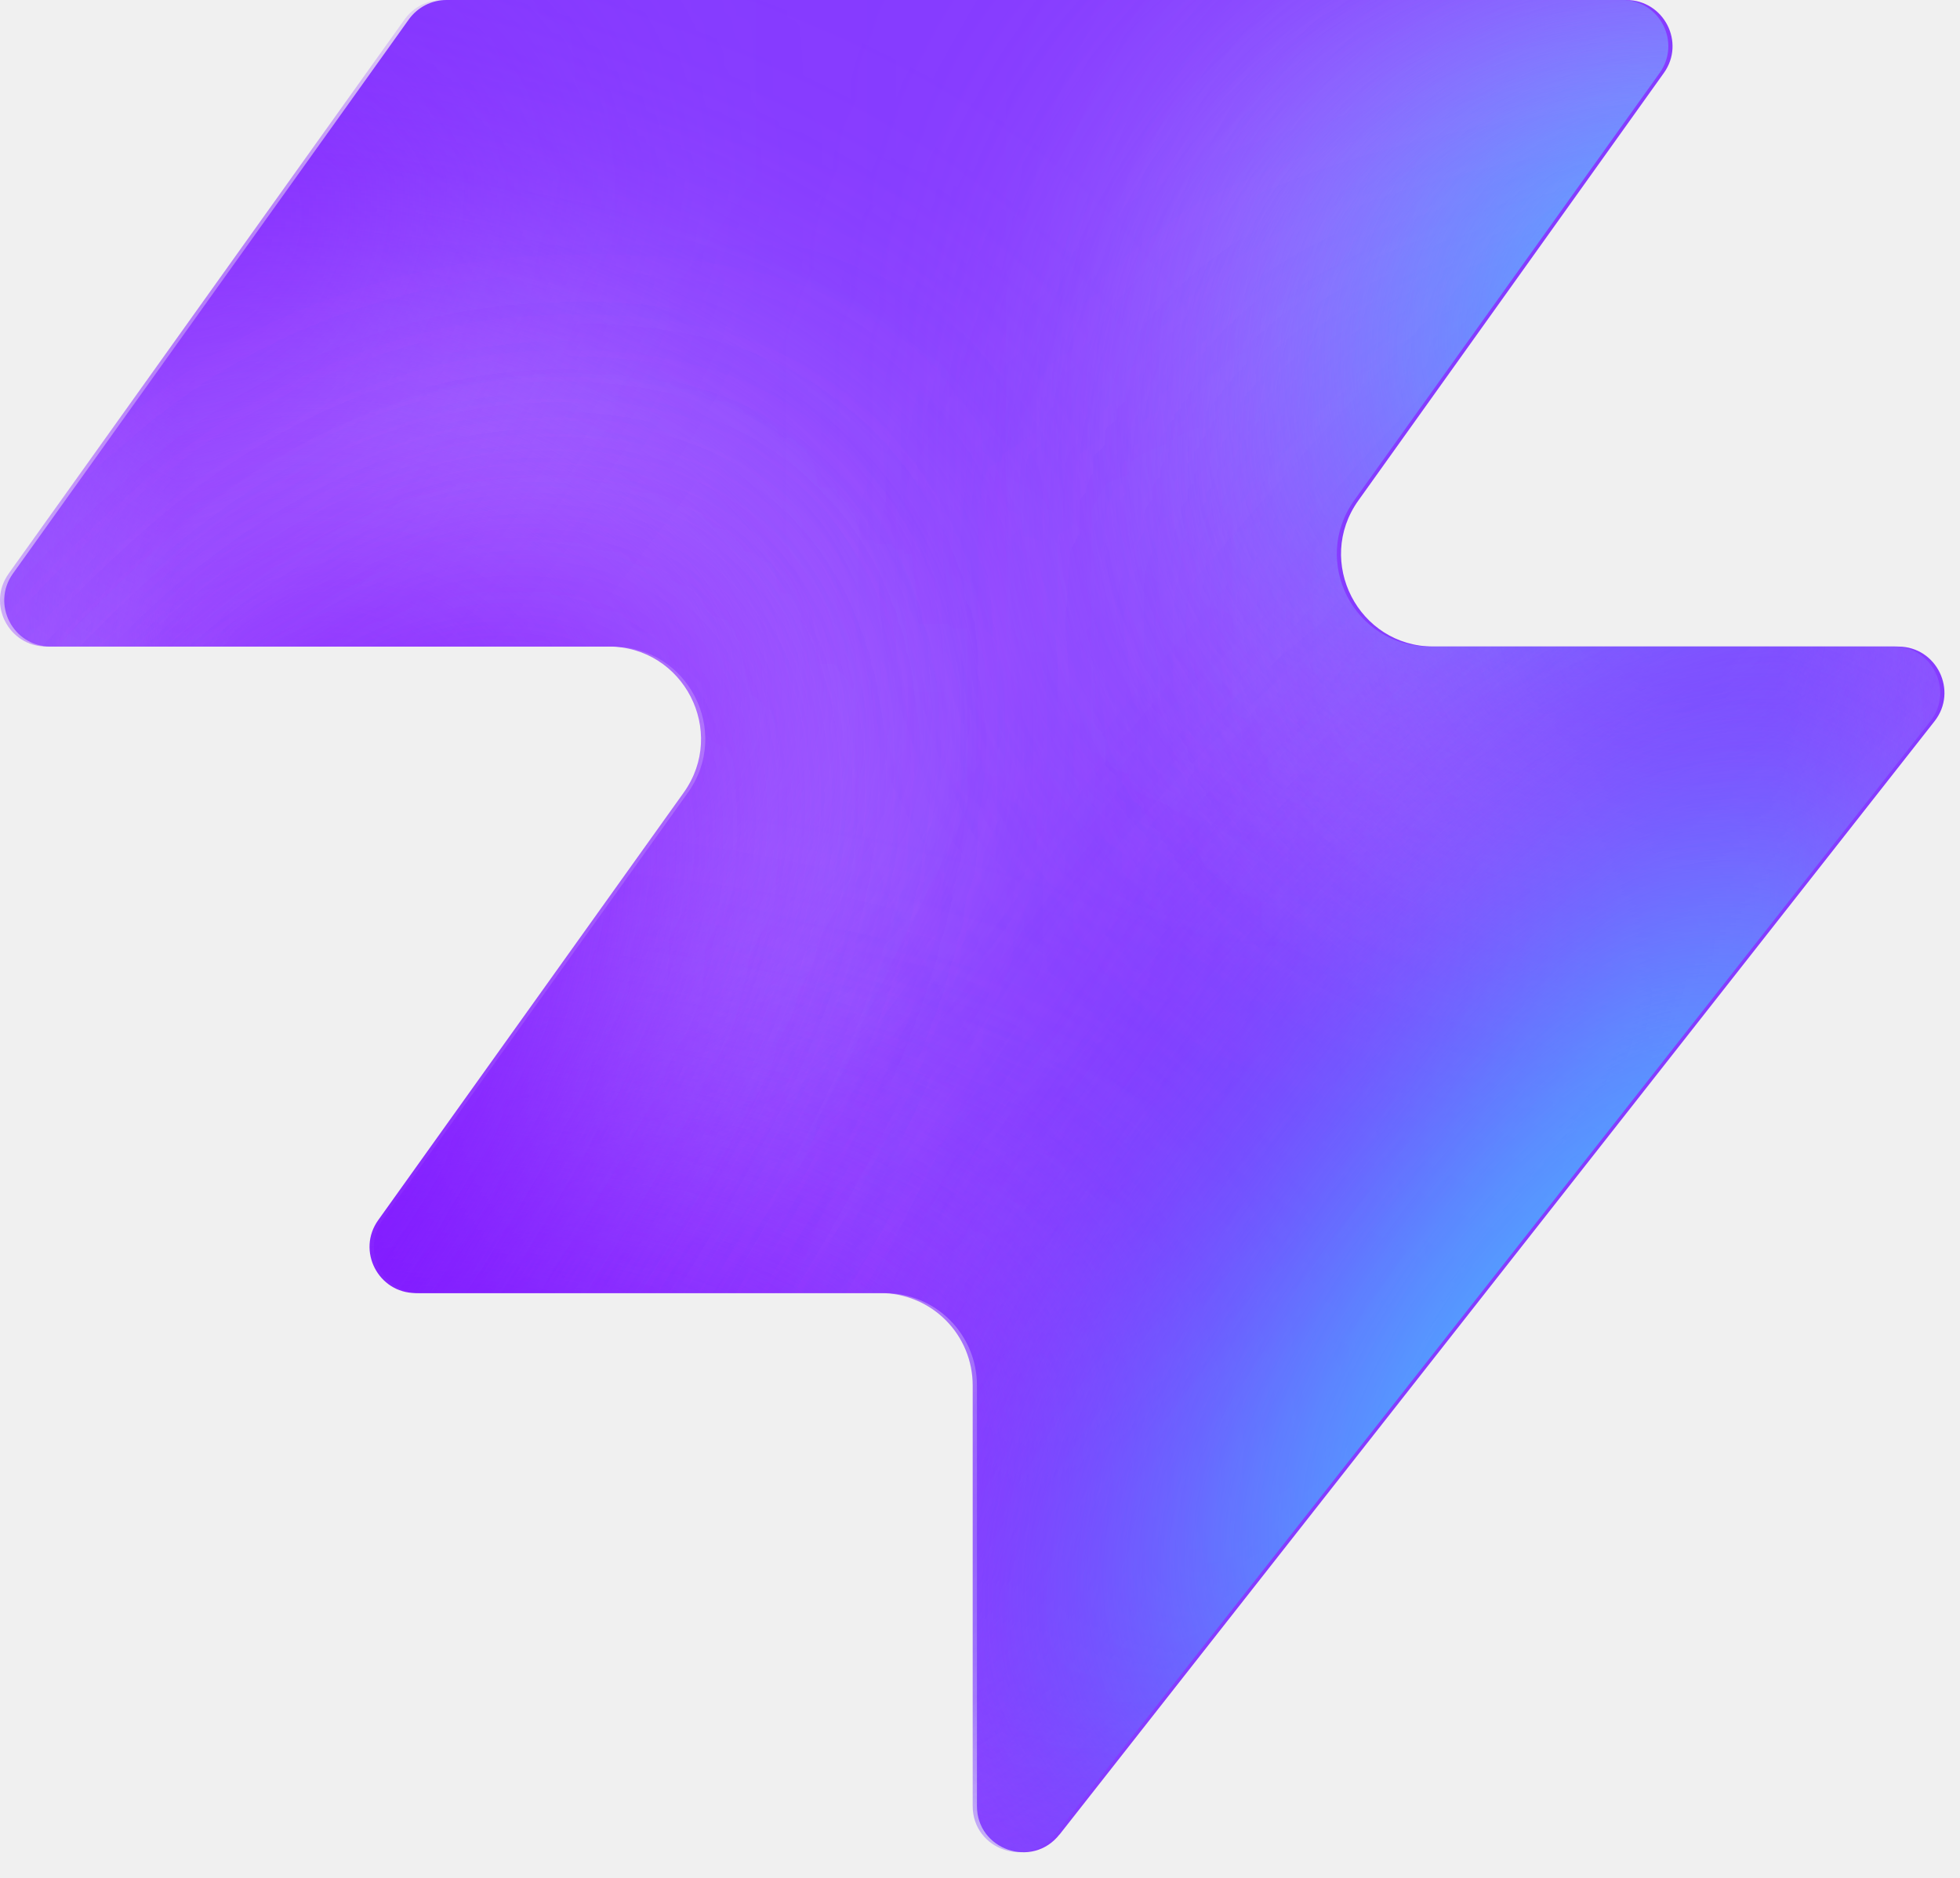
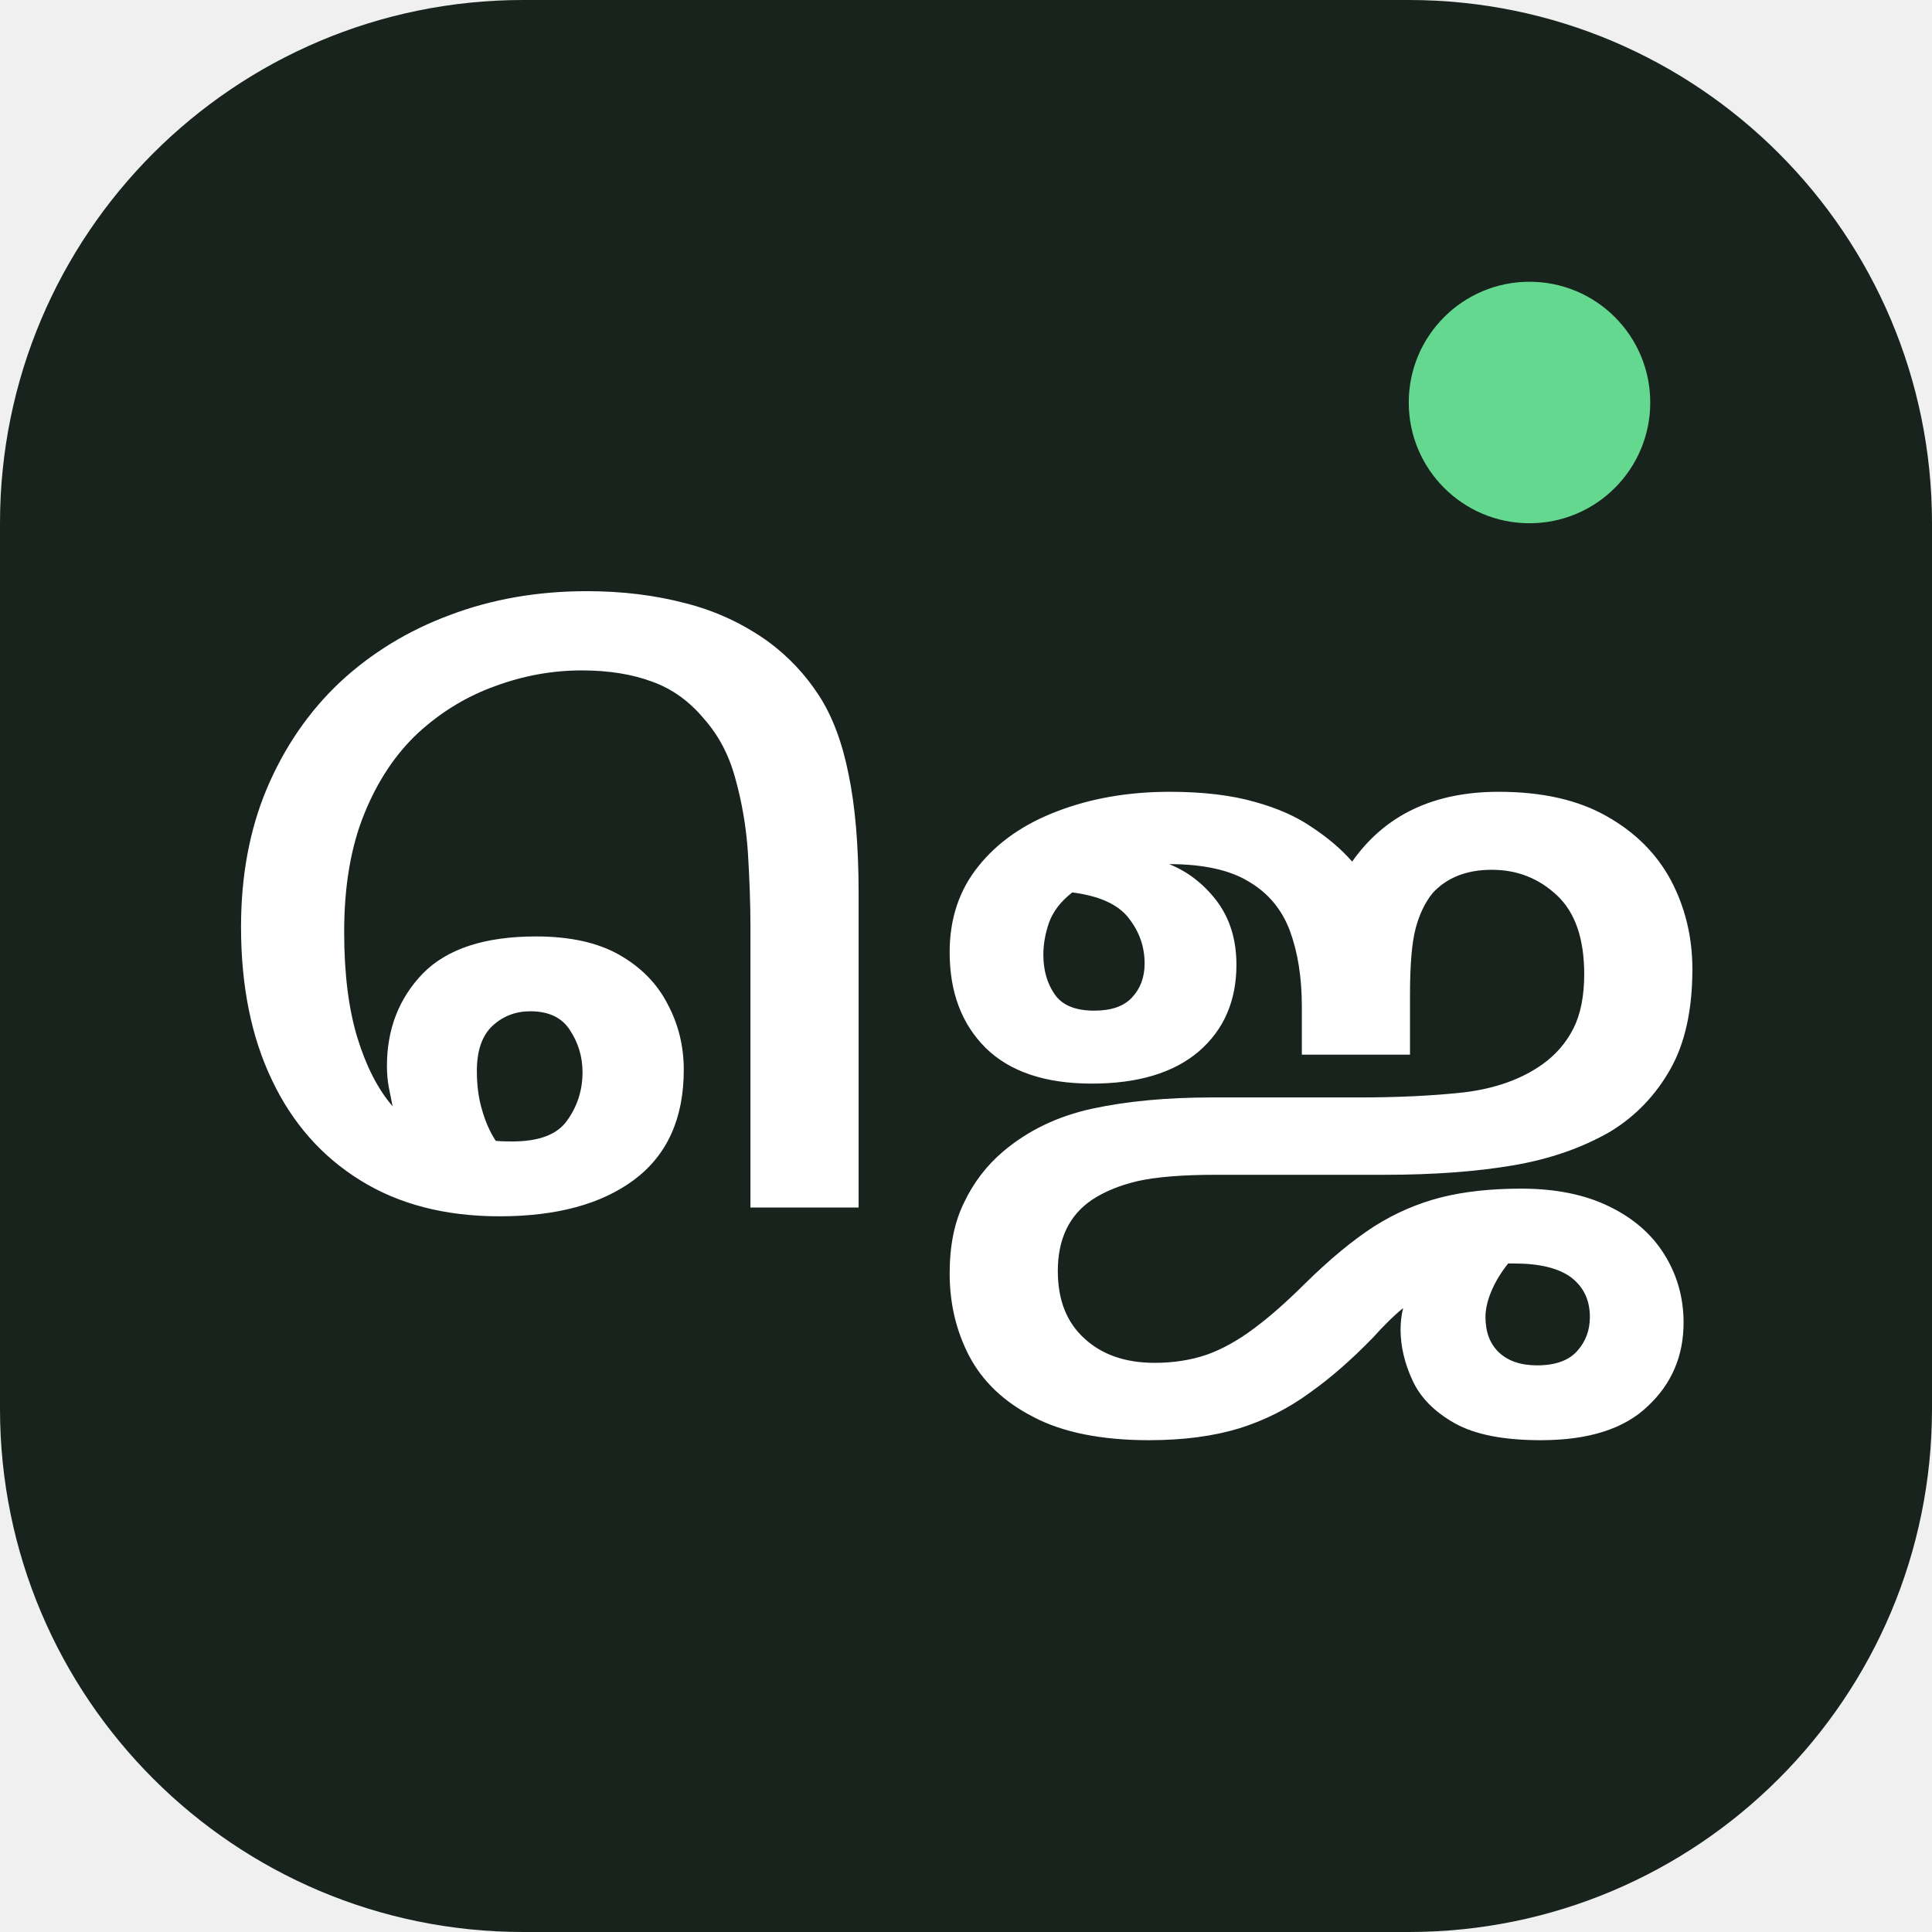
- <svg xmlns="http://www.w3.org/2000/svg" width="48" height="46" fill="none" viewBox="0 0 48 46">
-   <path fill="#863bff" d="M25.946 44.938c-.664.845-2.021.375-2.021-.698V33.937a2.26 2.26 0 0 0-2.262-2.262H10.287c-.92 0-1.456-1.04-.92-1.788l7.48-10.471c1.07-1.497 0-3.578-1.842-3.578H1.237c-.92 0-1.456-1.04-.92-1.788L10.013.474c.214-.297.556-.474.92-.474h28.894c.92 0 1.456 1.04.92 1.788l-7.48 10.471c-1.07 1.498 0 3.579 1.842 3.579h11.377c.943 0 1.473 1.088.89 1.83L25.947 44.94z" style="fill:#863bff;fill:color(display-p3 .525 .23 1);fill-opacity:1" />
-   <mask id="a" width="48" height="46" x="0" y="0" maskUnits="userSpaceOnUse" style="mask-type:alpha">
-     <path fill="#000" d="M25.842 44.938c-.664.844-2.021.375-2.021-.698V33.937a2.26 2.26 0 0 0-2.262-2.262H10.183c-.92 0-1.456-1.04-.92-1.788l7.48-10.471c1.07-1.498 0-3.579-1.842-3.579H1.133c-.92 0-1.456-1.04-.92-1.787L9.91.473c.214-.297.556-.474.92-.474h28.894c.92 0 1.456 1.04.92 1.788l-7.48 10.471c-1.07 1.498 0 3.578 1.842 3.578h11.377c.943 0 1.473 1.088.89 1.832L25.843 44.94z" style="fill:#000;fill-opacity:1" />
-   </mask>
-   <g mask="url(#a)">
-     <g filter="url(#b)">
-       <ellipse cx="5.508" cy="14.704" fill="#ede6ff" rx="5.508" ry="14.704" style="fill:#ede6ff;fill:color(display-p3 .927 .903 1);fill-opacity:1" transform="matrix(.00324 1 1 -.00324 -4.47 31.516)" />
-     </g>
-     <g filter="url(#c)">
-       <ellipse cx="10.399" cy="29.851" fill="#ede6ff" rx="10.399" ry="29.851" style="fill:#ede6ff;fill:color(display-p3 .927 .903 1);fill-opacity:1" transform="matrix(.00324 1 1 -.00324 -39.328 7.883)" />
-     </g>
-     <g filter="url(#d)">
-       <ellipse cx="5.508" cy="30.487" fill="#7e14ff" rx="5.508" ry="30.487" style="fill:#7e14ff;fill:color(display-p3 .492 .077 1);fill-opacity:1" transform="rotate(89.814 -25.913 -14.639)scale(1 -1)" />
-     </g>
-     <g filter="url(#e)">
-       <ellipse cx="5.508" cy="30.599" fill="#7e14ff" rx="5.508" ry="30.599" style="fill:#7e14ff;fill:color(display-p3 .492 .077 1);fill-opacity:1" transform="rotate(89.814 -32.644 -3.334)scale(1 -1)" />
-     </g>
-     <g filter="url(#f)">
-       <ellipse cx="5.508" cy="30.599" fill="#7e14ff" rx="5.508" ry="30.599" style="fill:#7e14ff;fill:color(display-p3 .492 .077 1);fill-opacity:1" transform="matrix(.00324 1 1 -.00324 -34.34 30.47)" />
-     </g>
-     <g filter="url(#g)">
-       <ellipse cx="14.072" cy="22.078" fill="#ede6ff" rx="14.072" ry="22.078" style="fill:#ede6ff;fill:color(display-p3 .927 .903 1);fill-opacity:1" transform="rotate(93.35 24.506 48.493)scale(-1 1)" />
-     </g>
-     <g filter="url(#h)">
-       <ellipse cx="3.47" cy="21.501" fill="#7e14ff" rx="3.47" ry="21.501" style="fill:#7e14ff;fill:color(display-p3 .492 .077 1);fill-opacity:1" transform="rotate(89.009 28.708 47.59)scale(-1 1)" />
-     </g>
-     <g filter="url(#i)">
-       <ellipse cx="3.47" cy="21.501" fill="#7e14ff" rx="3.47" ry="21.501" style="fill:#7e14ff;fill:color(display-p3 .492 .077 1);fill-opacity:1" transform="rotate(89.009 28.708 47.59)scale(-1 1)" />
-     </g>
-     <g filter="url(#j)">
-       <ellipse cx=".387" cy="8.972" fill="#7e14ff" rx="4.407" ry="29.108" style="fill:#7e14ff;fill:color(display-p3 .492 .077 1);fill-opacity:1" transform="rotate(39.51 .387 8.972)" />
-     </g>
-     <g filter="url(#k)">
-       <ellipse cx="47.523" cy="-6.092" fill="#7e14ff" rx="4.407" ry="29.108" style="fill:#7e14ff;fill:color(display-p3 .492 .077 1);fill-opacity:1" transform="rotate(37.892 47.523 -6.092)" />
-     </g>
-     <g filter="url(#l)">
-       <ellipse cx="41.412" cy="6.333" fill="#47bfff" rx="5.971" ry="9.665" style="fill:#47bfff;fill:color(display-p3 .28 .748 1);fill-opacity:1" transform="rotate(37.892 41.412 6.333)" />
-     </g>
-     <g filter="url(#m)">
-       <ellipse cx="-1.879" cy="38.332" fill="#7e14ff" rx="4.407" ry="29.108" style="fill:#7e14ff;fill:color(display-p3 .492 .077 1);fill-opacity:1" transform="rotate(37.892 -1.88 38.332)" />
-     </g>
-     <g filter="url(#n)">
-       <ellipse cx="-1.879" cy="38.332" fill="#7e14ff" rx="4.407" ry="29.108" style="fill:#7e14ff;fill:color(display-p3 .492 .077 1);fill-opacity:1" transform="rotate(37.892 -1.88 38.332)" />
-     </g>
-     <g filter="url(#o)">
-       <ellipse cx="35.651" cy="29.907" fill="#7e14ff" rx="4.407" ry="29.108" style="fill:#7e14ff;fill:color(display-p3 .492 .077 1);fill-opacity:1" transform="rotate(37.892 35.651 29.907)" />
-     </g>
-     <g filter="url(#p)">
-       <ellipse cx="38.418" cy="32.4" fill="#47bfff" rx="5.971" ry="15.297" style="fill:#47bfff;fill:color(display-p3 .28 .748 1);fill-opacity:1" transform="rotate(37.892 38.418 32.4)" />
-     </g>
-   </g>
-   <defs>
-     <filter id="b" width="60.045" height="41.654" x="-19.77" y="16.149" color-interpolation-filters="sRGB" filterUnits="userSpaceOnUse">
-       <feFlood flood-opacity="0" result="BackgroundImageFix" />
-       <feBlend in="SourceGraphic" in2="BackgroundImageFix" result="shape" />
-       <feGaussianBlur result="effect1_foregroundBlur_2002_17158" stdDeviation="7.659" />
-     </filter>
-     <filter id="c" width="90.34" height="51.437" x="-54.613" y="-7.533" color-interpolation-filters="sRGB" filterUnits="userSpaceOnUse">
-       <feFlood flood-opacity="0" result="BackgroundImageFix" />
-       <feBlend in="SourceGraphic" in2="BackgroundImageFix" result="shape" />
-       <feGaussianBlur result="effect1_foregroundBlur_2002_17158" stdDeviation="7.659" />
-     </filter>
-     <filter id="d" width="79.355" height="29.4" x="-49.64" y="2.03" color-interpolation-filters="sRGB" filterUnits="userSpaceOnUse">
-       <feFlood flood-opacity="0" result="BackgroundImageFix" />
-       <feBlend in="SourceGraphic" in2="BackgroundImageFix" result="shape" />
-       <feGaussianBlur result="effect1_foregroundBlur_2002_17158" stdDeviation="4.596" />
-     </filter>
-     <filter id="e" width="79.579" height="29.4" x="-45.045" y="20.029" color-interpolation-filters="sRGB" filterUnits="userSpaceOnUse">
-       <feFlood flood-opacity="0" result="BackgroundImageFix" />
-       <feBlend in="SourceGraphic" in2="BackgroundImageFix" result="shape" />
-       <feGaussianBlur result="effect1_foregroundBlur_2002_17158" stdDeviation="4.596" />
-     </filter>
-     <filter id="f" width="79.579" height="29.4" x="-43.513" y="21.178" color-interpolation-filters="sRGB" filterUnits="userSpaceOnUse">
-       <feFlood flood-opacity="0" result="BackgroundImageFix" />
-       <feBlend in="SourceGraphic" in2="BackgroundImageFix" result="shape" />
-       <feGaussianBlur result="effect1_foregroundBlur_2002_17158" stdDeviation="4.596" />
-     </filter>
-     <filter id="g" width="74.749" height="58.852" x="15.756" y="-17.901" color-interpolation-filters="sRGB" filterUnits="userSpaceOnUse">
-       <feFlood flood-opacity="0" result="BackgroundImageFix" />
-       <feBlend in="SourceGraphic" in2="BackgroundImageFix" result="shape" />
-       <feGaussianBlur result="effect1_foregroundBlur_2002_17158" stdDeviation="7.659" />
-     </filter>
-     <filter id="h" width="61.377" height="25.362" x="23.548" y="2.284" color-interpolation-filters="sRGB" filterUnits="userSpaceOnUse">
-       <feFlood flood-opacity="0" result="BackgroundImageFix" />
-       <feBlend in="SourceGraphic" in2="BackgroundImageFix" result="shape" />
-       <feGaussianBlur result="effect1_foregroundBlur_2002_17158" stdDeviation="4.596" />
-     </filter>
-     <filter id="i" width="61.377" height="25.362" x="23.548" y="2.284" color-interpolation-filters="sRGB" filterUnits="userSpaceOnUse">
-       <feFlood flood-opacity="0" result="BackgroundImageFix" />
-       <feBlend in="SourceGraphic" in2="BackgroundImageFix" result="shape" />
-       <feGaussianBlur result="effect1_foregroundBlur_2002_17158" stdDeviation="4.596" />
-     </filter>
-     <filter id="j" width="56.045" height="63.649" x="-27.636" y="-22.853" color-interpolation-filters="sRGB" filterUnits="userSpaceOnUse">
-       <feFlood flood-opacity="0" result="BackgroundImageFix" />
-       <feBlend in="SourceGraphic" in2="BackgroundImageFix" result="shape" />
-       <feGaussianBlur result="effect1_foregroundBlur_2002_17158" stdDeviation="4.596" />
-     </filter>
-     <filter id="k" width="54.814" height="64.646" x="20.116" y="-38.415" color-interpolation-filters="sRGB" filterUnits="userSpaceOnUse">
-       <feFlood flood-opacity="0" result="BackgroundImageFix" />
-       <feBlend in="SourceGraphic" in2="BackgroundImageFix" result="shape" />
-       <feGaussianBlur result="effect1_foregroundBlur_2002_17158" stdDeviation="4.596" />
-     </filter>
-     <filter id="l" width="33.541" height="35.313" x="24.641" y="-11.323" color-interpolation-filters="sRGB" filterUnits="userSpaceOnUse">
-       <feFlood flood-opacity="0" result="BackgroundImageFix" />
-       <feBlend in="SourceGraphic" in2="BackgroundImageFix" result="shape" />
-       <feGaussianBlur result="effect1_foregroundBlur_2002_17158" stdDeviation="4.596" />
-     </filter>
-     <filter id="m" width="54.814" height="64.646" x="-29.286" y="6.009" color-interpolation-filters="sRGB" filterUnits="userSpaceOnUse">
-       <feFlood flood-opacity="0" result="BackgroundImageFix" />
-       <feBlend in="SourceGraphic" in2="BackgroundImageFix" result="shape" />
-       <feGaussianBlur result="effect1_foregroundBlur_2002_17158" stdDeviation="4.596" />
-     </filter>
-     <filter id="n" width="54.814" height="64.646" x="-29.286" y="6.009" color-interpolation-filters="sRGB" filterUnits="userSpaceOnUse">
-       <feFlood flood-opacity="0" result="BackgroundImageFix" />
-       <feBlend in="SourceGraphic" in2="BackgroundImageFix" result="shape" />
-       <feGaussianBlur result="effect1_foregroundBlur_2002_17158" stdDeviation="4.596" />
-     </filter>
-     <filter id="o" width="54.814" height="64.646" x="8.244" y="-2.416" color-interpolation-filters="sRGB" filterUnits="userSpaceOnUse">
-       <feFlood flood-opacity="0" result="BackgroundImageFix" />
-       <feBlend in="SourceGraphic" in2="BackgroundImageFix" result="shape" />
-       <feGaussianBlur result="effect1_foregroundBlur_2002_17158" stdDeviation="4.596" />
-     </filter>
-     <filter id="p" width="39.409" height="43.623" x="18.713" y="10.588" color-interpolation-filters="sRGB" filterUnits="userSpaceOnUse">
-       <feFlood flood-opacity="0" result="BackgroundImageFix" />
-       <feBlend in="SourceGraphic" in2="BackgroundImageFix" result="shape" />
-       <feGaussianBlur result="effect1_foregroundBlur_2002_17158" stdDeviation="4.596" />
-     </filter>
-   </defs>
+ <svg xmlns="http://www.w3.org/2000/svg" viewBox="0 0 48 48" role="img" aria-labelledby="title">
+   <rect width="48" height="48" rx="13" fill="#17231c" />
+   <text x="24" y="30" fill="#fff" font-family="Noto Sans Tamil, Latha, system-ui, sans-serif" font-size="18" font-weight="700" text-anchor="middle">ஜெ</text>
+   <circle cx="38" cy="10" r="3" fill="#65d88f" />
</svg>
